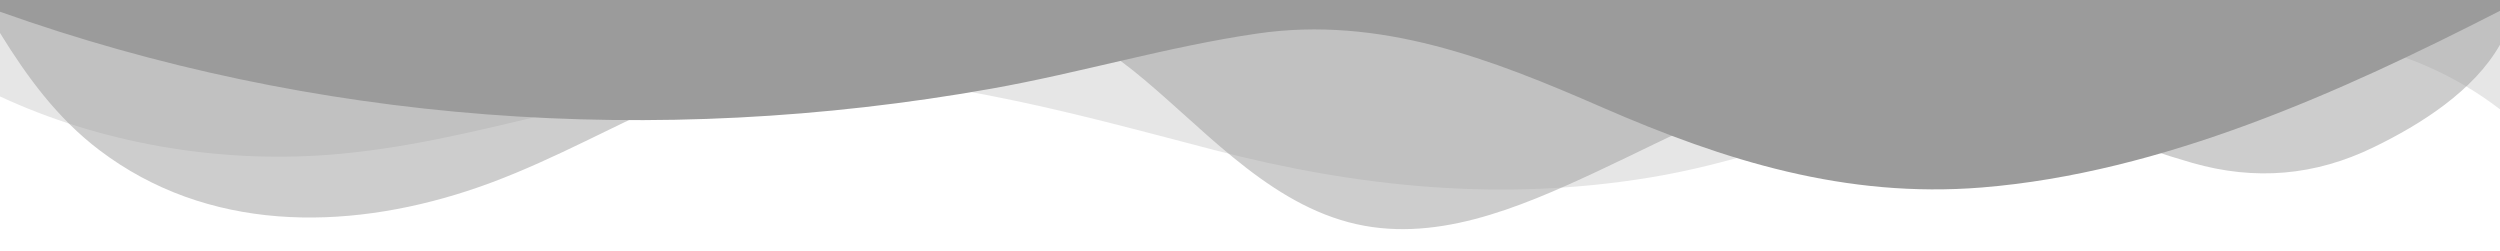
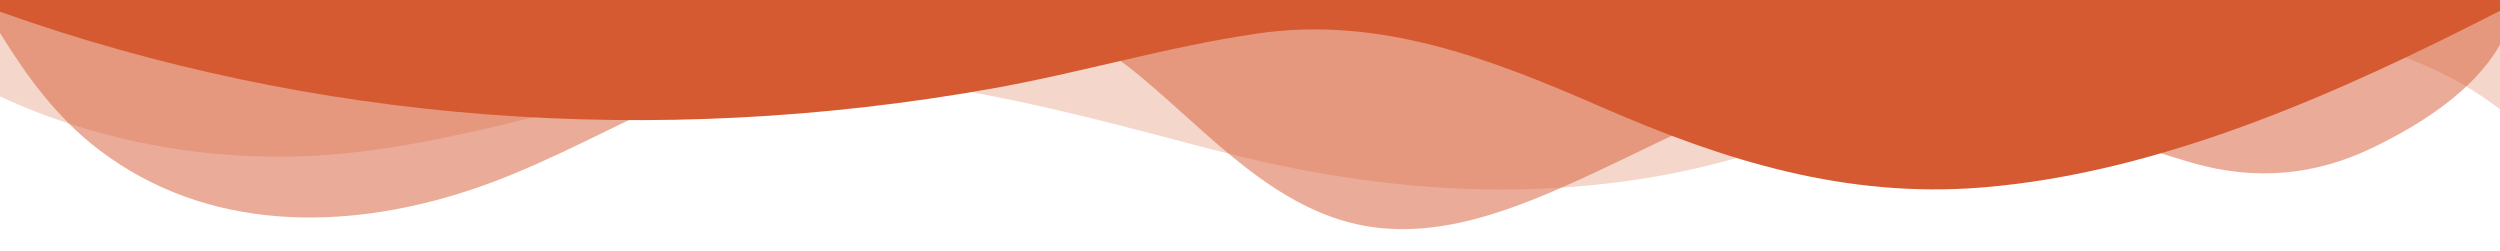
<svg xmlns="http://www.w3.org/2000/svg" data-name="Layer 1" viewBox="0 0 1200 120" preserveAspectRatio="none">
-   <path d="M0,0V46.29c47.79,22.2,103.59,32.17,158,28,70.36-5.37,136.33-33.31,206.8-37.5C438.64,32.43,512.34,53.67,583,72.05c69.27,18,138.3,24.88,209.4,13.08,36.15-6,69.85-17.84,104.45-29.34C989.49,25,1113-14.29,1200,52.47V0Z" opacity=".25" class="shape-fill" fill="#9B9B9B" fill-opacity="1" />
-   <path d="M0,0V15.81C13,36.92,27.64,56.86,47.69,72.05,99.41,111.27,165,111,224.58,91.58c31.15-10.15,60.09-26.07,89.67-39.8,40.92-19,84.73-46,130.83-49.67,36.26-2.85,70.9,9.42,98.6,31.56,31.77,25.39,62.32,62,103.63,73,40.44,10.79,81.35-6.69,119.13-24.28s75.16-39,116.92-43.05c59.73-5.85,113.28,22.88,168.9,38.84,30.2,8.66,59,6.17,87.09-7.5,22.43-10.89,48-26.93,60.65-49.24V0Z" opacity=".5" class="shape-fill" fill="#9B9B9B" fill-opacity="1" />
-   <path d="M0,0V5.63C149.93,59,314.09,71.32,475.83,42.57c43-7.64,84.23-20.12,127.61-26.46,59-8.63,112.48,12.24,165.56,35.4C827.93,77.22,886,95.24,951.2,90c86.53-7,172.46-45.71,248.8-84.81V0Z" class="shape-fill" fill="#9B9B9B" fill-opacity="1" />
+   <path d="M0,0V46.29c47.79,22.2,103.59,32.17,158,28,70.36-5.37,136.33-33.31,206.8-37.5C438.64,32.43,512.34,53.67,583,72.05c69.27,18,138.3,24.88,209.4,13.08,36.15-6,69.85-17.84,104.45-29.34C989.49,25,1113-14.29,1200,52.47V0Z" opacity=".25" class="shape-fill" fill="#D65A31" fill-opacity="1" />
+   <path d="M0,0V15.81C13,36.92,27.64,56.86,47.69,72.05,99.41,111.27,165,111,224.58,91.58c31.15-10.15,60.09-26.07,89.67-39.8,40.92-19,84.73-46,130.83-49.67,36.26-2.85,70.9,9.42,98.6,31.56,31.77,25.39,62.32,62,103.63,73,40.44,10.79,81.35-6.69,119.13-24.28s75.16-39,116.92-43.05c59.73-5.85,113.28,22.88,168.9,38.84,30.2,8.66,59,6.17,87.09-7.5,22.43-10.89,48-26.93,60.65-49.24V0Z" opacity=".5" class="shape-fill" fill="#D65A31" fill-opacity="1" />
+   <path d="M0,0V5.63C149.93,59,314.09,71.32,475.83,42.57c43-7.64,84.23-20.12,127.61-26.46,59-8.63,112.48,12.24,165.56,35.4C827.93,77.22,886,95.24,951.2,90c86.53-7,172.46-45.71,248.8-84.81V0Z" class="shape-fill" fill="#D65A31" fill-opacity="1" />
</svg>
